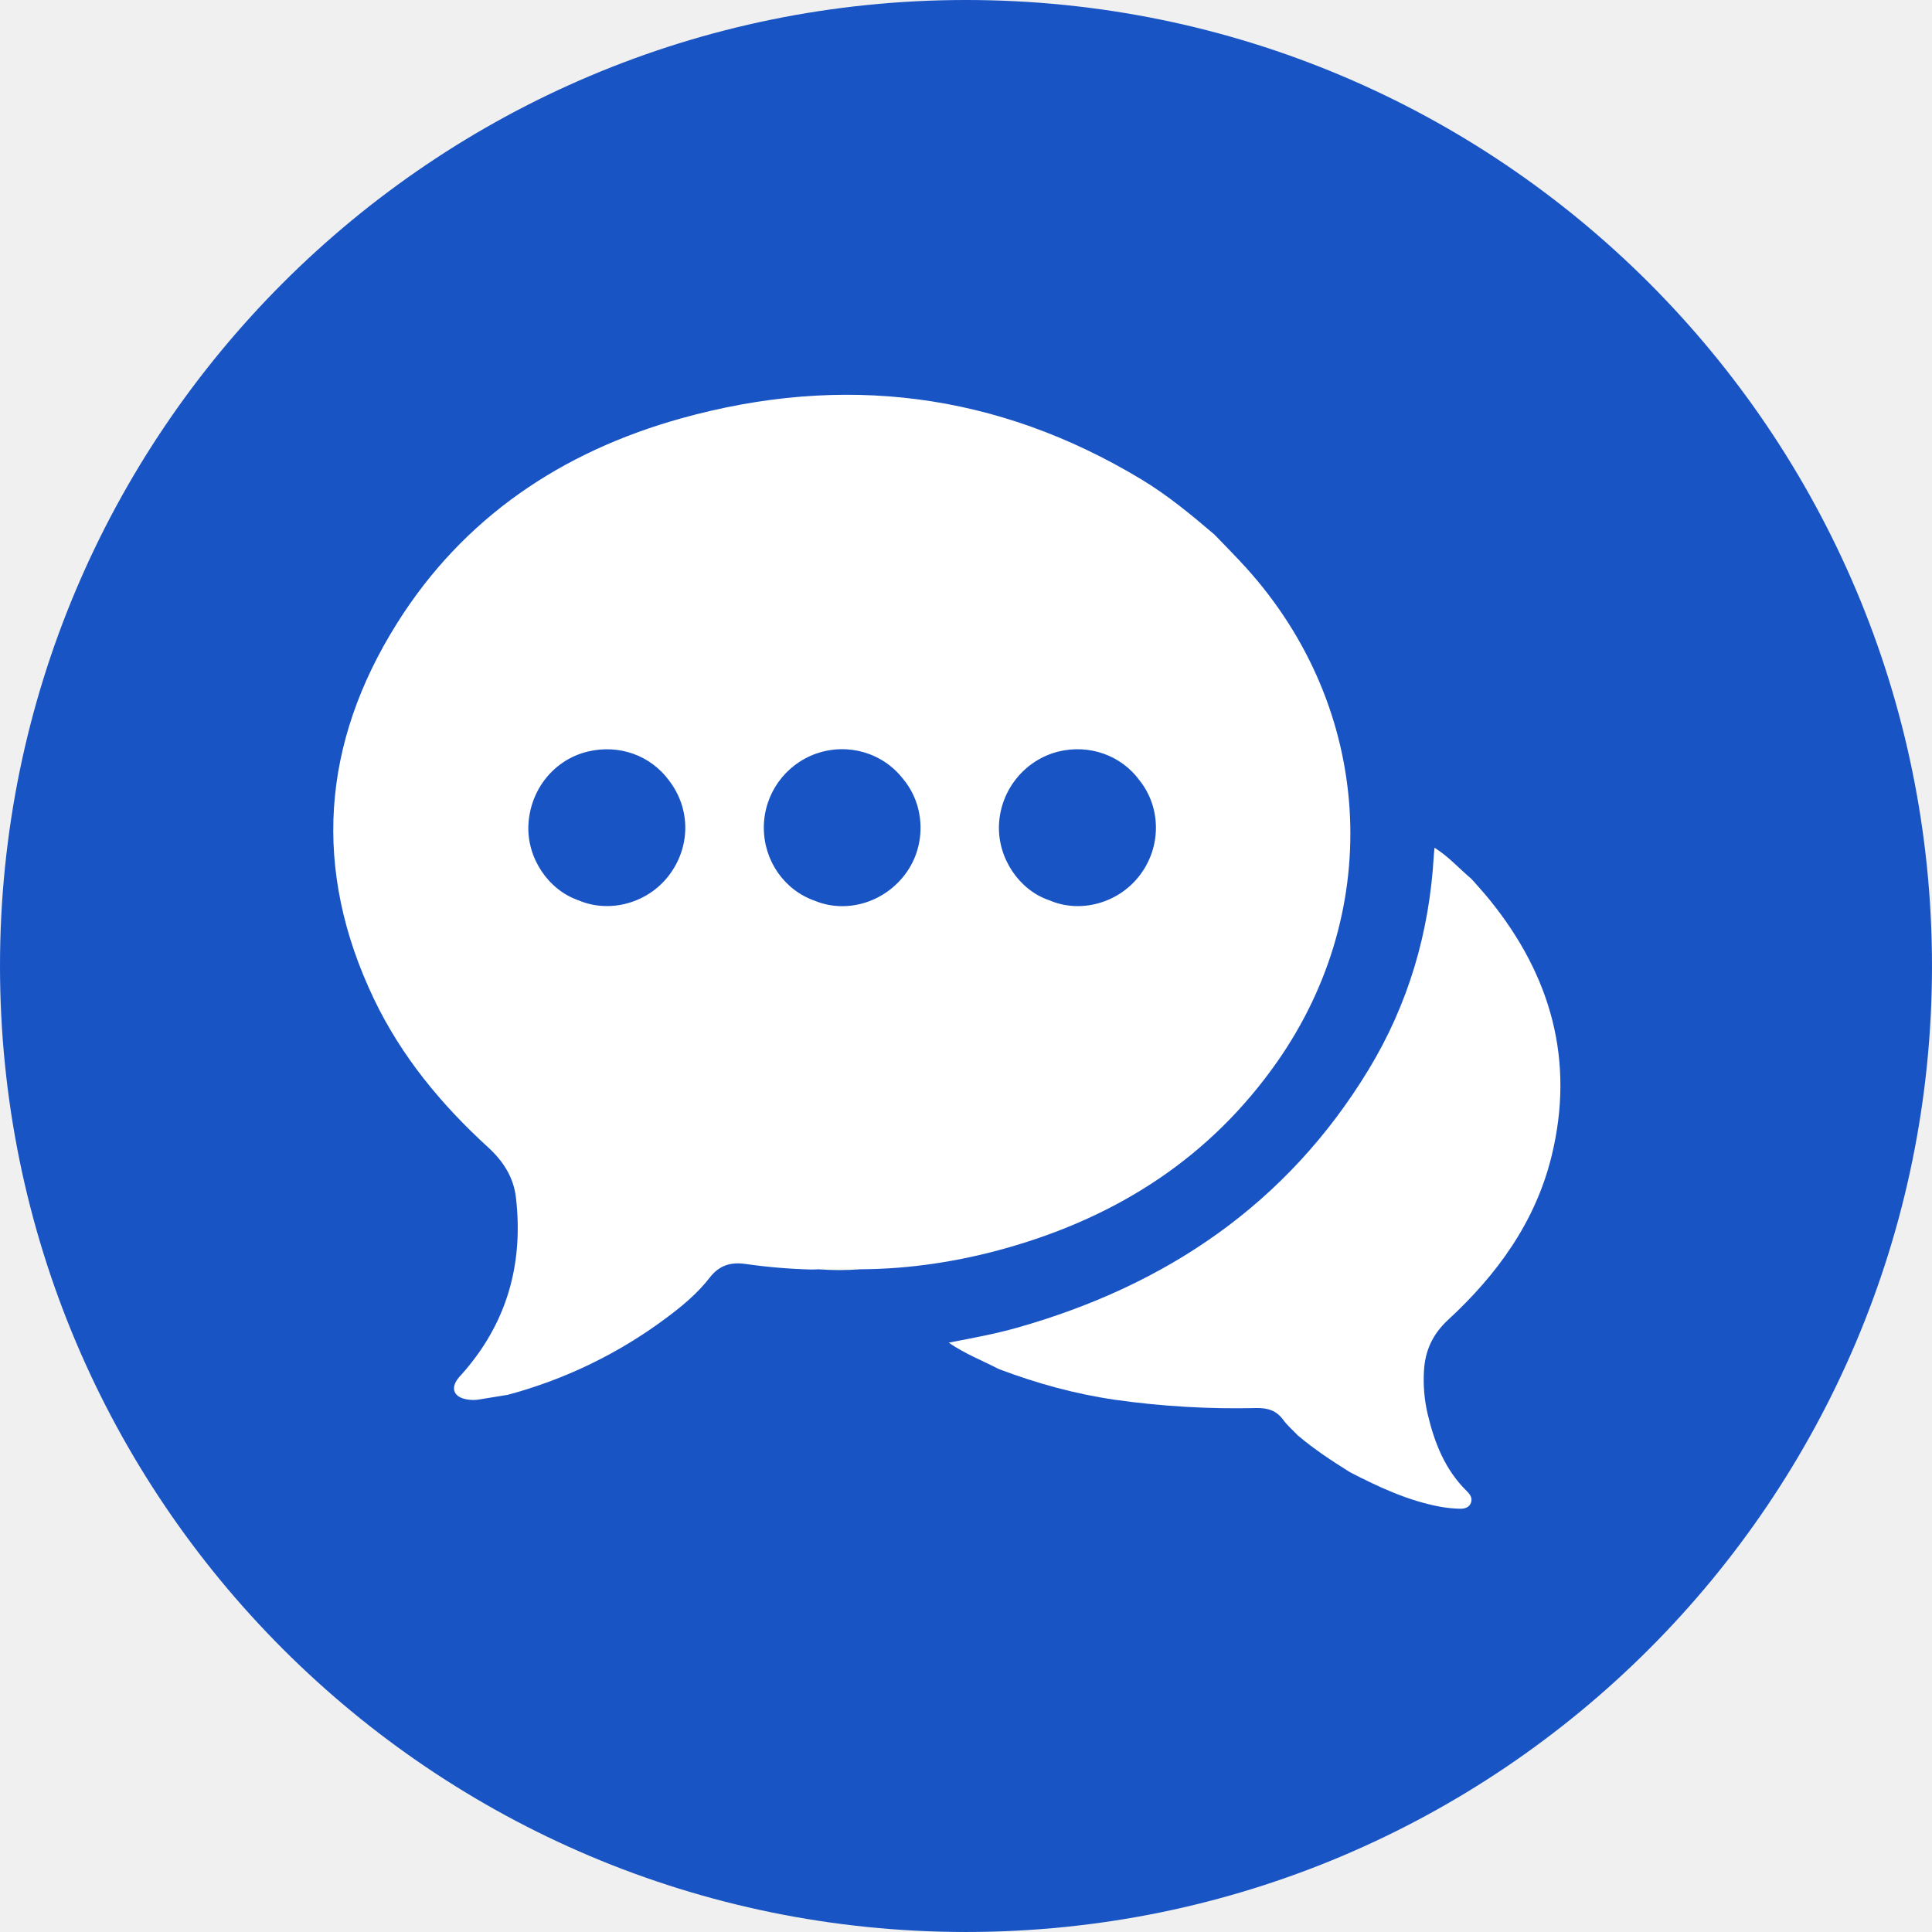
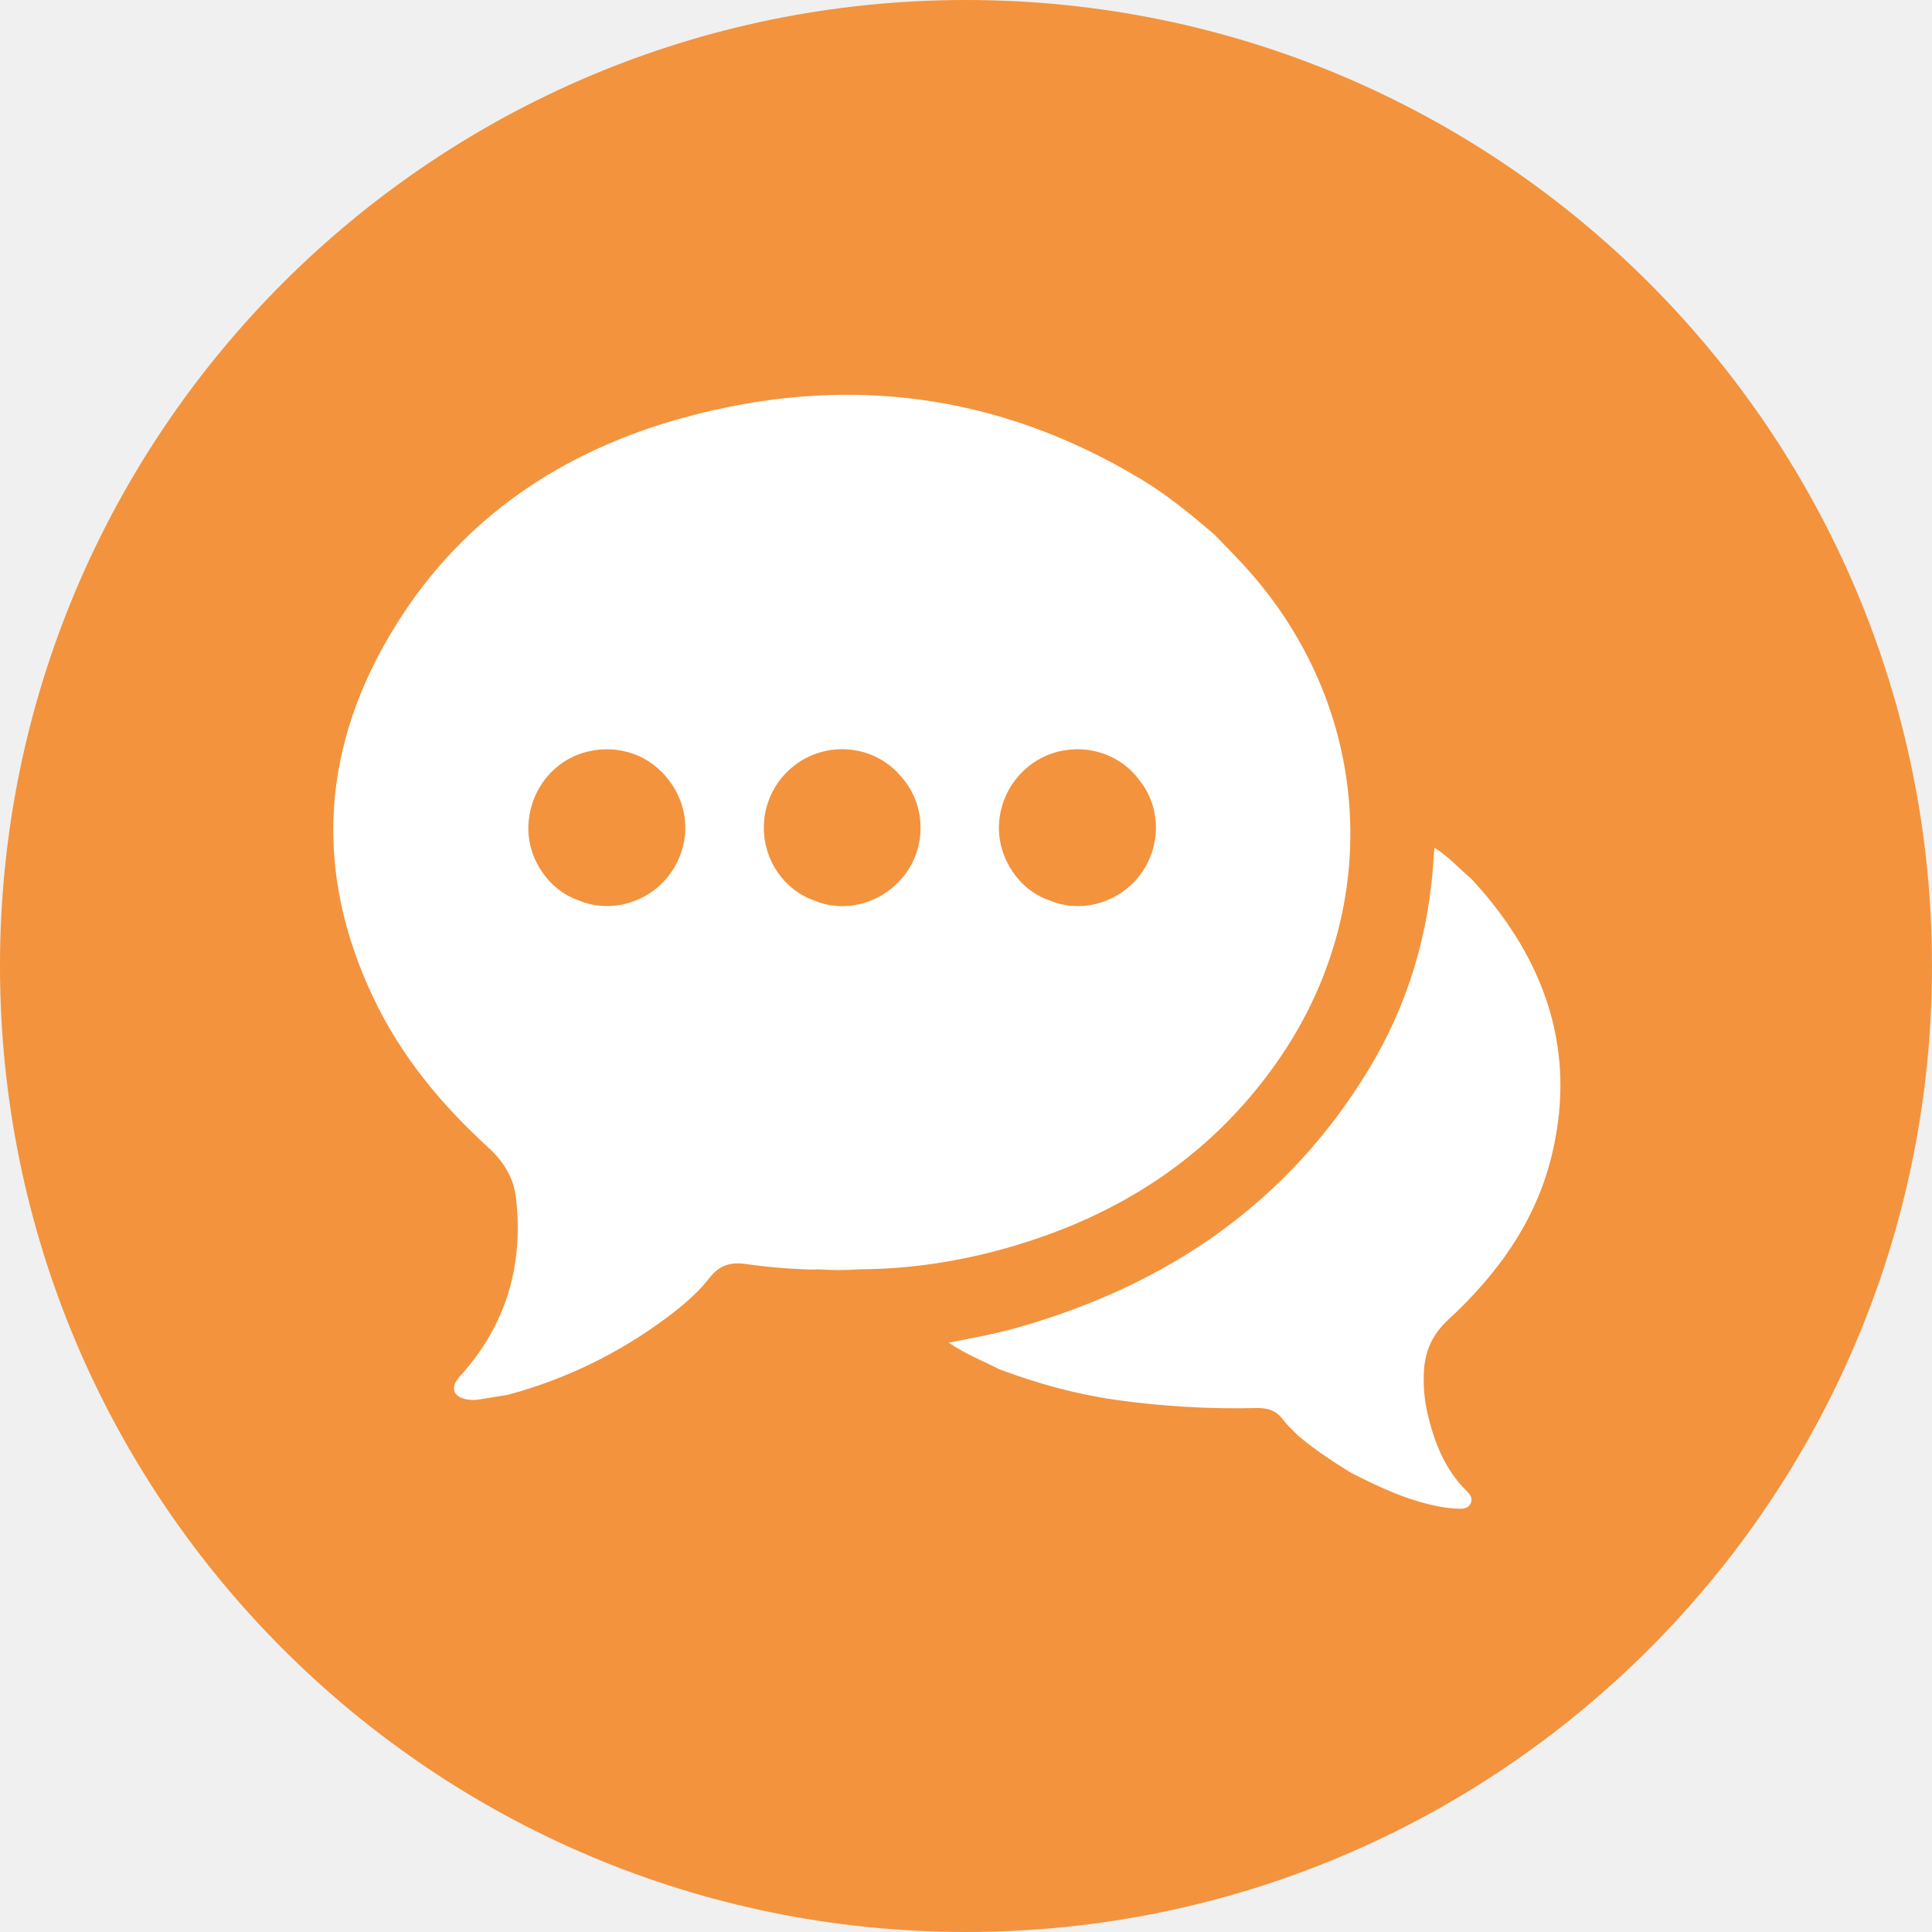
<svg xmlns="http://www.w3.org/2000/svg" viewBox="0 0 1812.71 1812.71">
  <defs>
-     <style>.cls-1{fill:#1954c5;}.cls-2{fill:#fff;}.cls-3{fill:#1954c5;}.cls-4{fill:#fcfef1;}</style>
+     <style>.cls-1{fill:#f3933d;}.cls-2{fill:#fff;}.cls-3{fill:#f3933d;}.cls-4{fill:#fcfef1;}</style>
  </defs>
  <g id="Layer_2" data-name="Layer 2">
    <g id="Layer_1-2" data-name="Layer 1">
      <circle class="cls-1" cx="906.35" cy="906.35" r="906.35" />
      <path class="cls-2" d="M476.33,1308.71c-8.72,1.42-17.43,2.89-26.16,4.25a33.85,33.85,0,0,1-15.43-.75c-8.35-2.58-11-8.69-6.77-16.23a38.45,38.45,0,0,1,5.11-6.41c42.41-47.55,58.26-103.36,51-166-2.2-18.9-11.83-34-26-47-43.92-40.06-81.46-85.39-107.23-139.28-58-121.31-49.16-239.71,21.65-352.47C434.92,485.38,527.26,423.73,639,392.56c151.53-42.25,296.31-24.58,432,57.28,24.62,14.86,46.69,33.15,68.51,51.75,14.55,9.78,26.53,22.36,37.66,35.69,51.49,61.61,83.7,131.55,91.2,212.13,7.07,76-8.88,147.24-46,213.41-60.42,107.82-153.74,173.83-270.54,209.1-40,12.07-81,18-122.5,21.7a94.71,94.71,0,0,1-23.78-.55,113.54,113.54,0,0,0-36.19,0c-23.29,2.72-46.23-1.42-69.19-4.12-12.91-1.52-23.23,1.16-31.75,11.45-22.09,26.7-50,46.32-79.47,63.86a430.44,430.44,0,0,1-97.72,43.12C486.46,1308.76,481.61,1311.64,476.33,1308.71Z" />
      <path class="cls-2" d="M1266.77,1381.39c-17-10.57-33.68-21.59-49-34.54-7.64-1.31-11.63-7.61-16.28-12.6-6.75-7.22-14.41-10.18-24.32-10-53.11.94-105.93-2.11-158.17-12.53A484.24,484.24,0,0,1,948.65,1292c-4.51-1.63-9.54-2.64-11.93-7.65-15-7.87-31-13.86-46.57-24.59,22.57-4.38,43.67-8.21,64.29-14.06,140-39.69,253.16-116.19,329.61-242.07,37.27-61.36,57-128.54,61.18-200.23.13-2.37.42-4.73.73-8,13.4,8.36,23.2,19.69,34.55,29.14,12.44,6.36,19.82,17.88,27.8,28.43,32.57,43.07,53.06,91.24,57.55,145.38,5.13,61.89-10.21,118.77-44.35,170.51-18.23,27.62-38.88,53.23-64.19,74.85-16,13.64-18.58,32.45-18.36,51.75.34,29.64,8.55,57.18,24,82.57,4,6.61,9.41,12,14.47,17.68,4,4.49,7.26,9.58,4.11,15.75-3,5.83-8.76,7.92-14.76,7.23-35.43-4.08-68.35-15.36-98.14-35.23A7.57,7.57,0,0,1,1266.77,1381.39Z" />
      <path class="cls-1" d="M847.36,730.9c20.9,25,21.87,62.41,2.31,88.85-20,27.1-55.42,37.65-85.21,25.4-12.41-11.24-14.72-26.56-15.12-41.77-.89-34.15,25.08-66.79,58.37-74.06C820.88,726.44,834.32,726,847.36,730.9Z" />
      <path class="cls-1" d="M627.85,732.46c20.48,26.81,20.15,62.83-.83,89.68-20,25.53-55.47,35-84.43,22.51-16.32-18.3-18.6-52.07-5.18-76.6,16.22-29.64,45.79-44.48,79.62-40.17C621.19,728.41,624.4,730.56,627.85,732.46Z" />
      <path class="cls-1" d="M1069.31,732.38c20.3,25.61,20.34,62.38.09,88.87-20,26.24-55.72,36.08-84.89,23.43-17.15-21.14-18-44.85-8.79-68.88,12.95-33.87,46.82-52.71,82.77-47.93C1062.68,728.42,1065.57,731.22,1069.31,732.38Z" />
      <path class="cls-3" d="M936.72,1284.35c35.47,13.49,71.87,23.55,109.46,29a806.52,806.52,0,0,0,132.48,7.75c10.75-.21,18.88,2.27,25.35,11.11,3.92,5.35,9.12,9.78,13.74,14.62-14,3.87-28.52,2.54-42.49,1.19-16.07-1.55-32.16-1.33-48.22-2.63-67.76-5.49-132.7-20.37-192.81-53.17-2.36-1.29-4.51-3-7-4.62C930.26,1285.09,933.52,1284.81,936.72,1284.35Z" />
      <path class="cls-3" d="M806.64,1190.91c47.31-.18,93.67-7.36,139.05-20.31,103.76-29.59,190-85,252.57-174.26,101.51-144.84,89.56-332.45-29.1-463.64-9.6-10.63-19.77-20.75-29.67-31.11,9.46,2.61,16,9.83,22.91,15.84,35,30.27,65.07,64.93,88.64,104.93,26,44.13,42.64,91.44,49.15,142.43,8,63.15-1.15,123.91-24.59,182.59-15.83,39.64-38.38,75.39-66.19,107.91-40.87,47.78-90,84.74-146.43,111.91-45.62,22-93.74,36-143.73,44.1-42.63,6.91-85.53,8.29-128.52,6.9-20.94-.68-41.82-3.39-62.71-5.33-10.42-1-18.45,3.23-24.79,11.05-22.85,28.2-52.11,48.49-83,66.55-37.88,22.15-77.92,39-121.24,47.62-8.55,1.69-17,1.48-25.5,1.33-4.79-.08-9.2-2.13-11-6.91-1.9-5-.18-9.43,3.81-13.17,3.55-3.32,6.7-7.07,10-10.63a437.06,437.06,0,0,0,148.87-72.17c15-11.14,29.39-23.13,40.8-37.9,9.06-11.72,20-14.69,33.8-12.69a526.35,526.35,0,0,0,61.05,5.17c2.43.07,4.86-.13,7.29-.2A177,177,0,0,1,806.64,1190.91Z" />
      <path class="cls-3" d="M1266.77,1381.39c26.89,13.87,54.22,26.64,84.25,32.26a117.16,117.16,0,0,0,19.06,1.92c3.91.08,8.17-1,9.93-5.28,1.92-4.73-.8-8.31-3.9-11.36-20.37-20-30.3-45.4-36.67-72.47a141.34,141.34,0,0,1-3.41-40c1-19.16,8.17-34.75,22.67-48.13,45.9-42.35,81.84-91.73,97-153.28,22.1-89.76-.42-169.55-57.84-240.54-5.55-6.86-11.55-13.36-17.34-20,3.14-3.61,4.75.08,6.63,1.51,29.51,22.43,53.23,50.11,72.61,81.49a269.73,269.73,0,0,1,34.59,87.17q17.28,82.74-17.54,159.81c-20.15,44.67-50.35,81.93-86.15,114.9-18,16.61-20.38,38.37-18.77,60.63a167.79,167.79,0,0,0,20,68.84c5,9.16,10.78,17.6,18.41,24.82,3.49,3.31,7.21,7.2,5.28,12.69-2.17,6.18-7.69,6-13,5.93-21.8-.37-42.07-7.37-61.65-15.77-24.65-10.59-48.65-22.73-70.09-39.24C1268.93,1385.8,1265.32,1385.27,1266.77,1381.39Z" />
      <path class="cls-3" d="M1069.31,732.38c-12.82-1.55-25.64-3.41-38.48-.33-48.91,11.73-71.74,62.66-48.09,107.11.88,1.66,3.58,2.93,1.77,5.52-28.25-9.44-48.36-39.41-47.23-70.38,1.2-32.88,24.08-61.26,55.75-69.14C1022,698,1052.17,708.71,1069.31,732.38Z" />
      <path class="cls-3" d="M627.85,732.46c-19.51-2.79-38.55-3.73-57.05,5.94-34.27,17.9-49.19,62-32.13,96.64,1.51,3.05,4.93,5.49,3.92,9.61-28.35-9.8-48.3-39.89-46.82-70.58,1.62-33.47,24.24-61.41,55.8-68.93C580.93,698.14,610.41,708.7,627.85,732.46Z" />
      <path class="cls-3" d="M847.36,730.9c-8-.1-16.08-.32-24.12-.28-35.14.17-64.93,27.34-70,62.21-2.8,19.23,3.11,35.83,11.24,52.32-28.69-10-48-37.79-47.82-69A73.67,73.67,0,0,1,766,707C795.81,696.74,828.4,706.34,847.36,730.9Z" />
      <path class="cls-4" d="M806.64,1190.91a243.77,243.77,0,0,1-38.5,0A87.45,87.45,0,0,1,806.64,1190.91Z" />
    </g>
  </g>
</svg>
